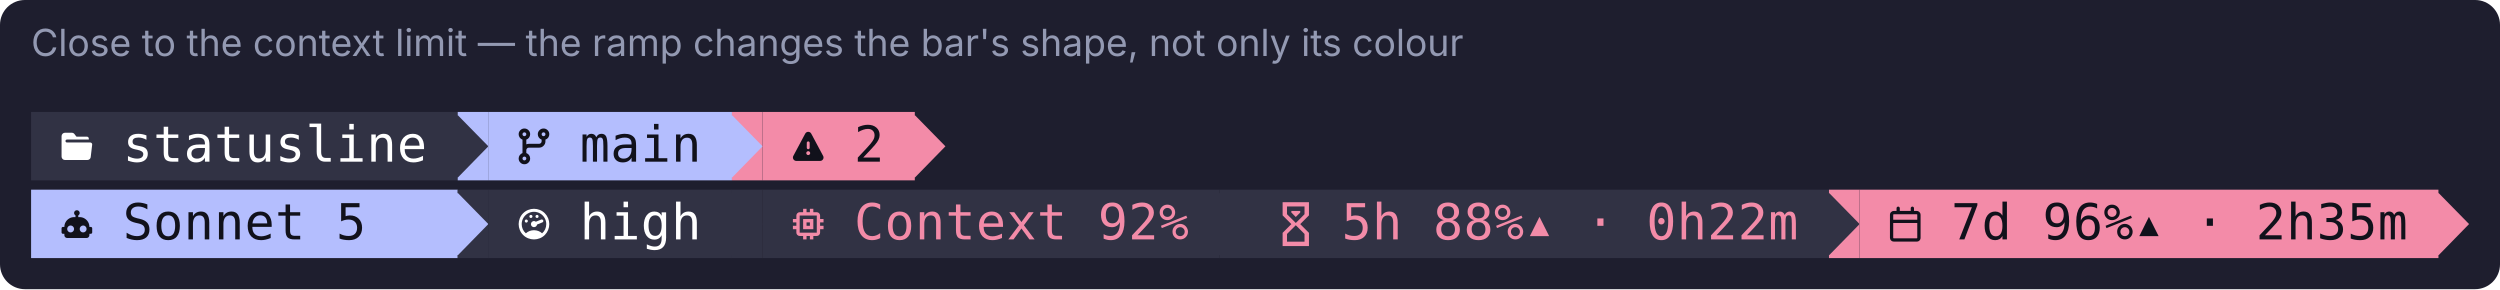
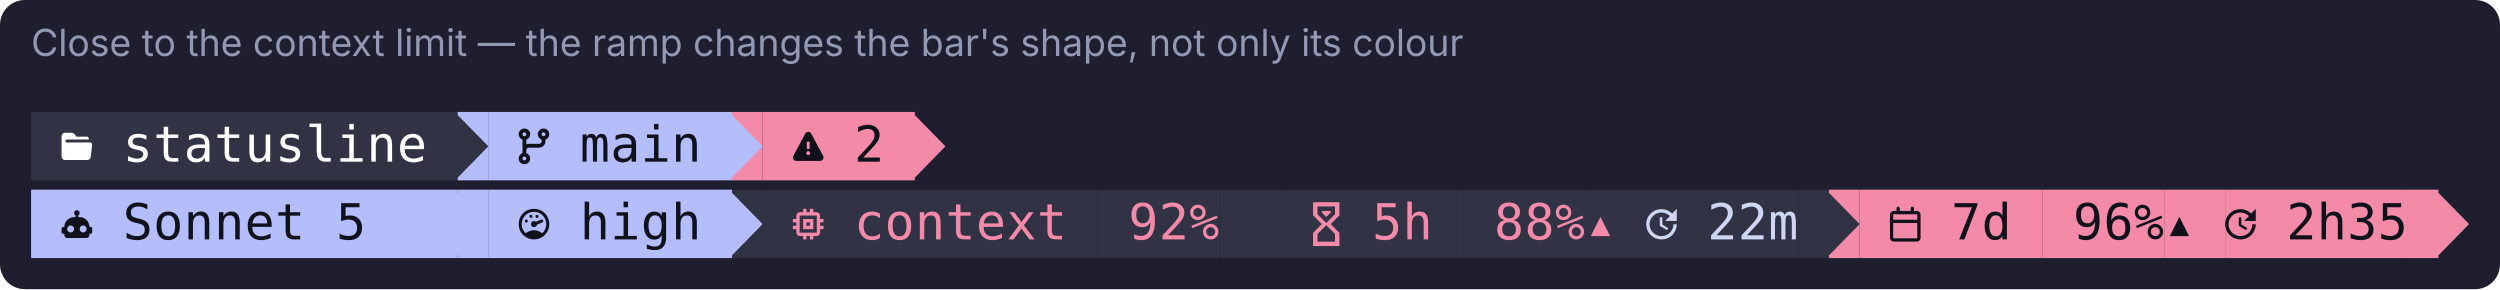
<svg xmlns="http://www.w3.org/2000/svg" width="804" height="93" viewBox="0 0 804 93" role="img" aria-label="Close to the context limit — the ramp changes the bar's shape, not only its colour">
  <rect width="804" height="93" rx="8" fill="#1e1e2e" />
  <text x="10" y="18" font-family="-apple-system,Segoe UI,system-ui,sans-serif" font-size="12" fill="#9399b2">Close to the context limit — the ramp changes the bar's shape, not only its colour</text>
  <rect x="10.00" y="36" width="137.20" height="22" fill="rgb(49,50,68)" />
  <path d="M133 1134H400Q466 1134 507 1080L576 989Q582 981 591 981H991Q1022 981 1045 959Q1068 936 1067 905V867H210Q187 867 170.0 850.0Q153 833 153 810Q153 786 170.0 769.0Q187 752 210 752H1123Q1154 752 1177 730Q1200 707 1199 676Q1199 670 1199 667L1144 200Q1144 144 1105.0 105.0Q1066 66 1010 66H133Q78 66 39.0 105.0Q0 144 0 200V1000Q0 1056 39.0 1095.0Q78 1134 133 1134Z" fill="rgb(255,255,255)" transform="translate(19.80 52.00) scale(0.00821 -0.00821)" />
  <text x="44.30" y="52" text-anchor="middle" font-family="ui-monospace,SFMono-Regular,Menlo,Consolas,monospace" font-size="16" fill="rgb(255,255,255)">s</text>
  <text x="54.10" y="52" text-anchor="middle" font-family="ui-monospace,SFMono-Regular,Menlo,Consolas,monospace" font-size="16" fill="rgb(255,255,255)">t</text>
  <text x="63.90" y="52" text-anchor="middle" font-family="ui-monospace,SFMono-Regular,Menlo,Consolas,monospace" font-size="16" fill="rgb(255,255,255)">a</text>
  <text x="73.70" y="52" text-anchor="middle" font-family="ui-monospace,SFMono-Regular,Menlo,Consolas,monospace" font-size="16" fill="rgb(255,255,255)">t</text>
  <text x="83.50" y="52" text-anchor="middle" font-family="ui-monospace,SFMono-Regular,Menlo,Consolas,monospace" font-size="16" fill="rgb(255,255,255)">u</text>
  <text x="93.30" y="52" text-anchor="middle" font-family="ui-monospace,SFMono-Regular,Menlo,Consolas,monospace" font-size="16" fill="rgb(255,255,255)">s</text>
  <text x="103.10" y="52" text-anchor="middle" font-family="ui-monospace,SFMono-Regular,Menlo,Consolas,monospace" font-size="16" fill="rgb(255,255,255)">l</text>
  <text x="112.90" y="52" text-anchor="middle" font-family="ui-monospace,SFMono-Regular,Menlo,Consolas,monospace" font-size="16" fill="rgb(255,255,255)">i</text>
  <text x="122.70" y="52" text-anchor="middle" font-family="ui-monospace,SFMono-Regular,Menlo,Consolas,monospace" font-size="16" fill="rgb(255,255,255)">n</text>
  <text x="132.50" y="52" text-anchor="middle" font-family="ui-monospace,SFMono-Regular,Menlo,Consolas,monospace" font-size="16" fill="rgb(255,255,255)">e</text>
  <rect x="147.20" y="36" width="9.80" height="22" fill="rgb(180,190,254)" />
  <path d="M-72 1812H13L1200 602L13 -612H-72Z" fill="rgb(49,50,68)" transform="translate(147.20 52.00) scale(0.00821 -0.00821)" />
  <rect x="157.00" y="36" width="78.40" height="22" fill="rgb(180,190,254)" />
  <path d="M750 1076Q750 1168 816.0 1234.0Q882 1300 975.0 1300.0Q1068 1300 1134.0 1234.0Q1200 1168 1200 1076Q1200 1004 1158 944Q1116 886 1049 864V800Q1049 698 976 624Q903 550 800 550H400Q359 550 329 522Q299 492 300 450V338Q366 314 408.0 256.0Q450 198 450 126Q450 32 384.0 -34.0Q318 -100 225 -100Q132 -100 66 -34Q0 32 0 126Q0 198 42.0 256.0Q84 314 150 338V864Q84 888 42.0 946.0Q0 1004 0 1076Q0 1168 66.0 1234.0Q132 1300 225.0 1300.0Q318 1300 384.0 1234.0Q450 1168 450 1076Q450 1004 408.0 946.0Q366 888 300 864V680Q348 700 400 700H800Q841 700 871.0 730.0Q901 760 900 800V864Q834 888 792.0 946.0Q750 1004 750 1076ZM225 1000Q255 1000 277.0 1022.0Q299 1044 300 1076Q300 1106 278.0 1128.0Q256 1150 225.0 1150.0Q194 1150 172.0 1128.0Q150 1106 150.0 1075.0Q150 1044 172.0 1022.0Q194 1000 225 1000ZM975 1000Q1005 1000 1027.0 1022.0Q1049 1044 1049.0 1075.0Q1049 1106 1028 1128Q1006 1150 975.0 1150.0Q944 1150 922.0 1128.0Q900 1106 900.0 1075.0Q900 1044 922.0 1022.0Q944 1000 975 1000ZM225 50Q255 50 277 72Q299 94 300 126Q300 156 278.0 178.0Q256 200 225.0 200.0Q194 200 172.0 178.0Q150 156 150.0 125.0Q150 94 172.0 72.0Q194 50 225 50Z" fill="rgb(17,17,27)" transform="translate(166.80 52.00) scale(0.00821 -0.00821)" />
  <text x="191.30" y="52" text-anchor="middle" font-family="ui-monospace,SFMono-Regular,Menlo,Consolas,monospace" font-size="16" fill="rgb(17,17,27)">m</text>
  <text x="201.10" y="52" text-anchor="middle" font-family="ui-monospace,SFMono-Regular,Menlo,Consolas,monospace" font-size="16" fill="rgb(17,17,27)">a</text>
  <text x="210.90" y="52" text-anchor="middle" font-family="ui-monospace,SFMono-Regular,Menlo,Consolas,monospace" font-size="16" fill="rgb(17,17,27)">i</text>
  <text x="220.70" y="52" text-anchor="middle" font-family="ui-monospace,SFMono-Regular,Menlo,Consolas,monospace" font-size="16" fill="rgb(17,17,27)">n</text>
  <rect x="235.40" y="36" width="9.80" height="22" fill="rgb(243,139,168)" />
  <path d="M-72 1812H13L1200 602L13 -612H-72Z" fill="rgb(180,190,254)" transform="translate(235.40 52.00) scale(0.00821 -0.00821)" />
  <rect x="245.20" y="36" width="49.00" height="22" fill="rgb(243,139,168)" />
  <path d="M482 1099Q507 1145 553 1162Q600 1179 647.0 1162.0Q694 1145 718 1099L1184 226Q1200 196 1200 163Q1200 107 1160 68Q1121 29 1066 29H134Q79 29 39 68Q0 107 0 163Q0 196 16 226ZM560 779Q543 762 543 738V546Q543 522 560 506Q577 489 600.0 489.0Q623 489 640.0 506.0Q657 523 657 546V738Q657 761 640 779Q623 795 600.0 795.0Q577 795 560 779ZM600 412Q569 412 546 390Q523 367 523.0 336.0Q523 305 546.0 282.0Q569 259 600.0 259.0Q631 259 654.0 282.0Q677 305 677.0 336.0Q677 367 654.0 390.0Q631 413 600 412Z" fill="rgb(17,17,27)" transform="translate(255.00 52.00) scale(0.00821 -0.00821)" />
  <text x="279.50" y="52" text-anchor="middle" font-family="ui-monospace,SFMono-Regular,Menlo,Consolas,monospace" font-size="16" fill="rgb(17,17,27)">2</text>
  <path d="M-72 1812H13L1200 602L13 -612H-72Z" fill="rgb(243,139,168)" transform="translate(294.20 52.00) scale(0.00821 -0.00821)" />
  <rect x="10.00" y="61" width="137.20" height="22" fill="rgb(180,190,254)" />
  <path d="M600 1144Q646 1144 678.0 1112.0Q710 1080 710 1037Q710 1006 694.0 980.5Q678 955 654 943V874H710Q812 874 900.0 821.5Q988 769 1039.0 682.0Q1090 595 1090 490H1144Q1166 490 1183.0 475.0Q1200 460 1200 437V274Q1200 251 1183.0 235.5Q1166 220 1144 220H1090V164Q1090 120 1058.0 88.0Q1026 56 980 56H220Q174 56 142.0 88.0Q110 120 110 164V220H56Q34 220 17.0 235.0Q0 250 0 274V437Q0 460 16.0 475.0Q32 490 56 490H110Q110 595 161.0 682.0Q212 769 300.0 821.5Q388 874 490 874H546V943Q522 956 506.0 981.0Q490 1006 490 1037Q490 1081 522.0 1112.5Q554 1144 600 1144ZM354 546Q298 546 259.0 505.5Q220 465 220.0 409.0Q220 353 259.0 313.5Q298 274 354.0 274.0Q410 274 450.0 313.5Q490 353 490.0 409.0Q490 465 450.0 505.5Q410 546 354 546ZM846 546Q790 546 750.0 505.5Q710 465 710.0 409.0Q710 353 749.0 313.5Q788 274 844.0 274.0Q900 274 940.0 313.5Q980 353 980.0 409.0Q980 465 941.0 505.5Q902 546 846 546Z" fill="rgb(17,17,27)" transform="translate(19.80 77.00) scale(0.00821 -0.00821)" />
  <text x="44.30" y="77" text-anchor="middle" font-family="ui-monospace,SFMono-Regular,Menlo,Consolas,monospace" font-size="16" fill="rgb(17,17,27)">S</text>
  <text x="54.10" y="77" text-anchor="middle" font-family="ui-monospace,SFMono-Regular,Menlo,Consolas,monospace" font-size="16" fill="rgb(17,17,27)">o</text>
  <text x="63.90" y="77" text-anchor="middle" font-family="ui-monospace,SFMono-Regular,Menlo,Consolas,monospace" font-size="16" fill="rgb(17,17,27)">n</text>
  <text x="73.70" y="77" text-anchor="middle" font-family="ui-monospace,SFMono-Regular,Menlo,Consolas,monospace" font-size="16" fill="rgb(17,17,27)">n</text>
  <text x="83.50" y="77" text-anchor="middle" font-family="ui-monospace,SFMono-Regular,Menlo,Consolas,monospace" font-size="16" fill="rgb(17,17,27)">e</text>
  <text x="93.30" y="77" text-anchor="middle" font-family="ui-monospace,SFMono-Regular,Menlo,Consolas,monospace" font-size="16" fill="rgb(17,17,27)">t</text>
  <text x="112.90" y="77" text-anchor="middle" font-family="ui-monospace,SFMono-Regular,Menlo,Consolas,monospace" font-size="16" fill="rgb(17,17,27)">5</text>
-   <rect x="147.20" y="61" width="9.80" height="22" fill="rgb(49,50,68)" />
+   <rect x="147.20" y="61" width="9.80" height="22" fill="rgb(180,190,254)" />
  <path d="M-72 1812H13L1200 602L13 -612H-72Z" fill="rgb(180,190,254)" transform="translate(147.20 77.00) scale(0.00821 -0.00821)" />
-   <rect x="157.00" y="61" width="78.40" height="22" fill="rgb(49,50,68)" />
-   <path d="M600 1200Q482 1200 370.5 1155.0Q259 1110 174.5 1025.5Q90 941 45.0 829.5Q0 718 0.0 599.5Q0 481 45.0 370.0Q90 259 174.5 174.5Q259 90 370.5 45.0Q482 0 600.0 0.0Q718 0 829.5 45.0Q941 90 1025.0 174.5Q1109 259 1154.5 370.0Q1200 481 1200.0 599.5Q1200 718 1154.5 829.5Q1109 941 1025.0 1025.5Q941 1110 829.5 1155.0Q718 1200 600 1200ZM600 1082Q729 1082 840.5 1017.0Q952 952 1016.5 840.5Q1081 729 1081 600Q1081 493 1039.0 400.0Q997 307 918 240Q856 299 773.0 330.0Q690 361 600 361Q420 361 282 240Q203 307 161.0 400.0Q119 493 119 600Q119 729 183.5 840.5Q248 952 359.5 1017.0Q471 1082 600 1082ZM479 961Q454 961 437.0 944.0Q420 927 420.0 901.5Q420 876 437.0 858.0Q454 840 479.5 840.0Q505 840 523.0 858.0Q541 876 541.0 901.5Q541 927 522.5 944.0Q504 961 479 961ZM721 961Q696 961 677.5 944.0Q659 927 659.0 901.5Q659 876 677.0 858.0Q695 840 720.5 840.0Q746 840 763.0 858.0Q780 876 780.0 901.5Q780 927 763.0 944.0Q746 961 721 961ZM907 783Q899 783 885 780L673 693Q648 713 615.5 718.5Q583 724 555 710Q510 693 490.5 646.5Q471 600 489.0 555.0Q507 510 553.5 490.0Q600 470 645 490Q676 501 695.5 526.5Q715 552 721 583L930 668Q952 676 962.0 700.0Q972 724 963 746Q955 763 939.5 773.0Q924 783 907 783ZM298 780Q273 780 256.5 763.0Q240 746 240.0 721.0Q240 696 256.5 677.5Q273 659 298.5 659.0Q324 659 342.0 677.5Q360 696 360.0 721.0Q360 746 341.5 763.0Q323 780 298 780Z" fill="rgb(255,255,255)" transform="translate(166.80 77.00) scale(0.00821 -0.00821)" />
-   <text x="191.30" y="77" text-anchor="middle" font-family="ui-monospace,SFMono-Regular,Menlo,Consolas,monospace" font-size="16" fill="rgb(255,255,255)">h</text>
-   <text x="201.10" y="77" text-anchor="middle" font-family="ui-monospace,SFMono-Regular,Menlo,Consolas,monospace" font-size="16" fill="rgb(255,255,255)">i</text>
-   <text x="210.90" y="77" text-anchor="middle" font-family="ui-monospace,SFMono-Regular,Menlo,Consolas,monospace" font-size="16" fill="rgb(255,255,255)">g</text>
-   <text x="220.70" y="77" text-anchor="middle" font-family="ui-monospace,SFMono-Regular,Menlo,Consolas,monospace" font-size="16" fill="rgb(255,255,255)">h</text>
+   <rect x="157.00" y="61" width="78.40" height="22" fill="rgb(180,190,254)" />
+   <path d="M600 1200Q482 1200 370.5 1155.0Q259 1110 174.5 1025.5Q90 941 45.0 829.5Q0 718 0.0 599.5Q0 481 45.0 370.0Q90 259 174.5 174.5Q259 90 370.5 45.0Q482 0 600.0 0.0Q718 0 829.5 45.0Q941 90 1025.0 174.5Q1109 259 1154.5 370.0Q1200 481 1200.0 599.5Q1200 718 1154.5 829.5Q1109 941 1025.0 1025.5Q941 1110 829.5 1155.0Q718 1200 600 1200ZM600 1082Q729 1082 840.5 1017.0Q952 952 1016.5 840.5Q1081 729 1081 600Q1081 493 1039.0 400.0Q997 307 918 240Q856 299 773.0 330.0Q690 361 600 361Q420 361 282 240Q203 307 161.0 400.0Q119 493 119 600Q119 729 183.5 840.5Q248 952 359.5 1017.0Q471 1082 600 1082ZM479 961Q454 961 437.0 944.0Q420 927 420.0 901.5Q420 876 437.0 858.0Q454 840 479.5 840.0Q505 840 523.0 858.0Q541 876 541.0 901.5Q541 927 522.5 944.0Q504 961 479 961ZM721 961Q696 961 677.5 944.0Q659 927 659.0 901.5Q659 876 677.0 858.0Q695 840 720.5 840.0Q746 840 763.0 858.0Q780 876 780.0 901.5Q780 927 763.0 944.0Q746 961 721 961ZM907 783Q899 783 885 780L673 693Q648 713 615.5 718.5Q583 724 555 710Q510 693 490.5 646.5Q471 600 489.0 555.0Q507 510 553.5 490.0Q600 470 645 490Q676 501 695.5 526.5Q715 552 721 583L930 668Q952 676 962.0 700.0Q972 724 963 746Q955 763 939.5 773.0Q924 783 907 783ZM298 780Q273 780 256.5 763.0Q240 746 240.0 721.0Q240 696 256.5 677.5Q273 659 298.5 659.0Q324 659 342.0 677.5Q360 696 360.0 721.0Q360 746 341.5 763.0Q323 780 298 780Z" fill="rgb(17,17,27)" transform="translate(166.80 77.00) scale(0.00821 -0.00821)" />
+   <text x="191.30" y="77" text-anchor="middle" font-family="ui-monospace,SFMono-Regular,Menlo,Consolas,monospace" font-size="16" fill="rgb(17,17,27)">h</text>
+   <text x="201.10" y="77" text-anchor="middle" font-family="ui-monospace,SFMono-Regular,Menlo,Consolas,monospace" font-size="16" fill="rgb(17,17,27)">i</text>
+   <text x="210.90" y="77" text-anchor="middle" font-family="ui-monospace,SFMono-Regular,Menlo,Consolas,monospace" font-size="16" fill="rgb(17,17,27)">g</text>
+   <text x="220.70" y="77" text-anchor="middle" font-family="ui-monospace,SFMono-Regular,Menlo,Consolas,monospace" font-size="16" fill="rgb(17,17,27)">h</text>
  <rect x="235.40" y="61" width="9.80" height="22" fill="rgb(49,50,68)" />
-   <path d="M-72 1812H13L1200 602L13 -612H-72Z" fill="rgb(49,50,68)" transform="translate(235.40 77.00) scale(0.00821 -0.00821)" />
-   <rect x="245.20" y="61" width="147.00" height="22" fill="rgb(49,50,68)" />
+   <path d="M-72 1812H13L1200 602L13 -612H-72Z" fill="rgb(180,190,254)" transform="translate(235.40 77.00) scale(0.00821 -0.00821)" />
+   <rect x="245.20" y="61" width="107.80" height="22" fill="rgb(49,50,68)" />
  <path d="M935 266H265V935H935ZM1200 666V800H1065V935Q1065 988 1026.0 1027.0Q987 1066 935 1066H800Q800 1065 800 1200H665V1066H534Q534 1065 534 1200H400V1066H265Q212 1066 173.5 1027.0Q135 988 135 935V800H0V666H135V534H0Q0 535 0 401H135V266Q135 213 174.0 174.0Q213 135 265 135H400V0H534V135H665V0H800V135H935Q988 135 1026.5 174.0Q1065 213 1065 266V401H1200V534H1065V666ZM665 534H534V666H665ZM800 800H400Q400 801 400 401H800Z" fill="rgb(243,139,168)" transform="translate(255.00 77.00) scale(0.00821 -0.00821)" />
-   <text x="279.50" y="77" text-anchor="middle" font-family="ui-monospace,SFMono-Regular,Menlo,Consolas,monospace" font-size="16" fill="rgb(243,139,168)">C</text>
+   <text x="279.50" y="77" text-anchor="middle" font-family="ui-monospace,SFMono-Regular,Menlo,Consolas,monospace" font-size="16" fill="rgb(243,139,168)">c</text>
  <text x="289.30" y="77" text-anchor="middle" font-family="ui-monospace,SFMono-Regular,Menlo,Consolas,monospace" font-size="16" fill="rgb(243,139,168)">o</text>
  <text x="299.10" y="77" text-anchor="middle" font-family="ui-monospace,SFMono-Regular,Menlo,Consolas,monospace" font-size="16" fill="rgb(243,139,168)">n</text>
  <text x="308.90" y="77" text-anchor="middle" font-family="ui-monospace,SFMono-Regular,Menlo,Consolas,monospace" font-size="16" fill="rgb(243,139,168)">t</text>
  <text x="318.70" y="77" text-anchor="middle" font-family="ui-monospace,SFMono-Regular,Menlo,Consolas,monospace" font-size="16" fill="rgb(243,139,168)">e</text>
  <text x="328.50" y="77" text-anchor="middle" font-family="ui-monospace,SFMono-Regular,Menlo,Consolas,monospace" font-size="16" fill="rgb(243,139,168)">x</text>
  <text x="338.30" y="77" text-anchor="middle" font-family="ui-monospace,SFMono-Regular,Menlo,Consolas,monospace" font-size="16" fill="rgb(243,139,168)">t</text>
-   <text x="357.90" y="77" text-anchor="middle" font-family="ui-monospace,SFMono-Regular,Menlo,Consolas,monospace" font-size="16" fill="rgb(243,139,168)">9</text>
-   <text x="367.70" y="77" text-anchor="middle" font-family="ui-monospace,SFMono-Regular,Menlo,Consolas,monospace" font-size="16" fill="rgb(243,139,168)">2</text>
-   <text x="377.50" y="77" text-anchor="middle" font-family="ui-monospace,SFMono-Regular,Menlo,Consolas,monospace" font-size="16" fill="rgb(243,139,168)">%</text>
+   <rect x="353.00" y="61" width="39.20" height="22" fill="rgb(49,50,68)" />
+   <text x="367.70" y="77" text-anchor="middle" font-family="ui-monospace,SFMono-Regular,Menlo,Consolas,monospace" font-size="16" fill="rgb(243,139,168)">9</text>
+   <text x="377.50" y="77" text-anchor="middle" font-family="ui-monospace,SFMono-Regular,Menlo,Consolas,monospace" font-size="16" fill="rgb(243,139,168)">2</text>
+   <text x="387.30" y="77" text-anchor="middle" font-family="ui-monospace,SFMono-Regular,Menlo,Consolas,monospace" font-size="16" fill="rgb(243,139,168)">%</text>
  <rect x="392.20" y="61" width="9.80" height="22" fill="rgb(49,50,68)" />
-   <path d="M-72 1812H13L1200 602L13 -612H-72Z" fill="rgb(49,50,68)" transform="translate(392.20 77.00) scale(0.00821 -0.00821)" />
-   <rect x="402.00" y="61" width="186.20" height="22" fill="rgb(49,50,68)" />
-   <path d="M84 1459H1116V943L774 600Q772 600 1116 258V-259H84V258L426 600Q428 600 84 943ZM942 214 600 556 256 214V-89H942ZM600 645 942 988V1291H256V988ZM426 1117H774V1053L600 879L426 1053Z" fill="rgb(243,139,168)" transform="translate(411.80 77.00) scale(0.00821 -0.00821)" />
-   <text x="436.30" y="77" text-anchor="middle" font-family="ui-monospace,SFMono-Regular,Menlo,Consolas,monospace" font-size="16" fill="rgb(243,139,168)">5</text>
-   <text x="446.10" y="77" text-anchor="middle" font-family="ui-monospace,SFMono-Regular,Menlo,Consolas,monospace" font-size="16" fill="rgb(243,139,168)">h</text>
-   <text x="465.70" y="77" text-anchor="middle" font-family="ui-monospace,SFMono-Regular,Menlo,Consolas,monospace" font-size="16" fill="rgb(243,139,168)">8</text>
-   <text x="475.50" y="77" text-anchor="middle" font-family="ui-monospace,SFMono-Regular,Menlo,Consolas,monospace" font-size="16" fill="rgb(243,139,168)">8</text>
-   <text x="485.30" y="77" text-anchor="middle" font-family="ui-monospace,SFMono-Regular,Menlo,Consolas,monospace" font-size="16" fill="rgb(243,139,168)">%</text>
-   <text x="495.10" y="77" text-anchor="middle" font-family="ui-monospace,SFMono-Regular,Menlo,Consolas,monospace" font-size="16" fill="rgb(243,139,168)">▴</text>
-   <text x="514.70" y="77" text-anchor="middle" font-family="ui-monospace,SFMono-Regular,Menlo,Consolas,monospace" font-size="16" fill="rgb(243,139,168)">·</text>
-   <text x="534.30" y="77" text-anchor="middle" font-family="ui-monospace,SFMono-Regular,Menlo,Consolas,monospace" font-size="16" fill="rgb(243,139,168)">0</text>
-   <text x="544.10" y="77" text-anchor="middle" font-family="ui-monospace,SFMono-Regular,Menlo,Consolas,monospace" font-size="16" fill="rgb(243,139,168)">h</text>
-   <text x="553.90" y="77" text-anchor="middle" font-family="ui-monospace,SFMono-Regular,Menlo,Consolas,monospace" font-size="16" fill="rgb(243,139,168)">2</text>
-   <text x="563.70" y="77" text-anchor="middle" font-family="ui-monospace,SFMono-Regular,Menlo,Consolas,monospace" font-size="16" fill="rgb(243,139,168)">2</text>
-   <text x="573.50" y="77" text-anchor="middle" font-family="ui-monospace,SFMono-Regular,Menlo,Consolas,monospace" font-size="16" fill="rgb(243,139,168)">m</text>
+   <rect x="402.00" y="61" width="9.80" height="22" fill="rgb(49,50,68)" />
+   <path d="M-72 1812H13L1200 602L13 -612H-72Z" fill="rgb(49,50,68)" transform="translate(402.00 77.00) scale(0.00821 -0.00821)" />
+   <rect x="411.80" y="61" width="58.80" height="22" fill="rgb(49,50,68)" />
+   <path d="M84 1459H1116V943L774 600Q772 600 1116 258V-259H84V258L426 600Q428 600 84 943ZM942 214 600 556 256 214V-89H942ZM600 645 942 988V1291H256V988ZM426 1117H774V1053L600 879L426 1053Z" fill="rgb(243,139,168)" transform="translate(421.60 77.00) scale(0.00821 -0.00821)" />
+   <text x="446.10" y="77" text-anchor="middle" font-family="ui-monospace,SFMono-Regular,Menlo,Consolas,monospace" font-size="16" fill="rgb(243,139,168)">5</text>
+   <text x="455.90" y="77" text-anchor="middle" font-family="ui-monospace,SFMono-Regular,Menlo,Consolas,monospace" font-size="16" fill="rgb(243,139,168)">h</text>
+   <rect x="470.60" y="61" width="39.20" height="22" fill="rgb(49,50,68)" />
+   <text x="485.30" y="77" text-anchor="middle" font-family="ui-monospace,SFMono-Regular,Menlo,Consolas,monospace" font-size="16" fill="rgb(243,139,168)">8</text>
+   <text x="495.10" y="77" text-anchor="middle" font-family="ui-monospace,SFMono-Regular,Menlo,Consolas,monospace" font-size="16" fill="rgb(243,139,168)">8</text>
+   <text x="504.90" y="77" text-anchor="middle" font-family="ui-monospace,SFMono-Regular,Menlo,Consolas,monospace" font-size="16" fill="rgb(243,139,168)">%</text>
+   <rect x="509.80" y="61" width="19.60" height="22" fill="rgb(49,50,68)" />
+   <text x="514.70" y="77" text-anchor="middle" font-family="ui-monospace,SFMono-Regular,Menlo,Consolas,monospace" font-size="16" fill="rgb(243,139,168)">▴</text>
+   <rect x="529.40" y="61" width="49.00" height="22" fill="rgb(49,50,68)" />
+   <path d="M1201 725H748L932 912Q842 1002 721.5 1035.5Q601 1069 482.5 1039.0Q364 1009 273.0 920.0Q182 831 150.5 712.5Q119 594 150.5 475.0Q182 356 273.0 266.5Q364 177 482.5 146.0Q601 115 721.0 146.0Q841 177 932 265Q1067 403 1066 594H1201Q1201 488 1157 378Q1110 256 1026 174Q910 58 755.5 19.0Q601 -20 446.5 19.0Q292 58 178.0 172.5Q64 287 23.0 440.5Q-18 594 21.0 747.0Q60 900 176.0 1012.5Q292 1125 445.0 1166.0Q598 1207 751.0 1166.0Q904 1125 1019 1013L1201 1200ZM635 866V584L867 443L820 362L535 534V866Z" fill="rgb(205,214,244)" transform="translate(529.40 77.00) scale(0.00821 -0.00821)" />
+   <text x="553.90" y="77" text-anchor="middle" font-family="ui-monospace,SFMono-Regular,Menlo,Consolas,monospace" font-size="16" fill="rgb(205,214,244)">2</text>
+   <text x="563.70" y="77" text-anchor="middle" font-family="ui-monospace,SFMono-Regular,Menlo,Consolas,monospace" font-size="16" fill="rgb(205,214,244)">2</text>
+   <text x="573.50" y="77" text-anchor="middle" font-family="ui-monospace,SFMono-Regular,Menlo,Consolas,monospace" font-size="16" fill="rgb(205,214,244)">m</text>
+   <rect x="578.40" y="61" width="9.80" height="22" fill="rgb(49,50,68)" />
  <rect x="588.20" y="61" width="9.80" height="22" fill="rgb(243,139,168)" />
  <path d="M-72 1812H13L1200 602L13 -612H-72Z" fill="rgb(49,50,68)" transform="translate(588.20 77.00) scale(0.00821 -0.00821)" />
-   <rect x="598.00" y="61" width="186.20" height="22" fill="rgb(243,139,168)" />
+   <rect x="598.00" y="61" width="58.80" height="22" fill="rgb(243,139,168)" />
  <path d="M387 1222V1115H815V1222Q815 1249 835 1267Q853 1286 879.0 1286.0Q905 1286 924.0 1267.0Q943 1248 943 1222V1115H1051Q1113 1115 1157.0 1071.0Q1201 1027 1201 965V64Q1201 1 1157 -42Q1113 -86 1051 -85H151Q89 -85 45 -42Q1 2 1 64V965Q1 1028 45 1071Q89 1115 151 1115H259V1222Q259 1249 277 1267Q297 1286 323.0 1286.0Q349 1286 368.0 1267.0Q387 1248 387 1222ZM129 643V64Q129 55 135.0 49.0Q141 43 151 43H1051Q1059 43 1067 49Q1071 55 1071 64V643ZM1051 986H151Q143 986 135 980Q129 974 129 965V771H1071V965Q1071 974 1067 980Q1059 986 1051 986Z" fill="rgb(17,17,27)" transform="translate(607.80 77.00) scale(0.00821 -0.00821)" />
  <text x="632.30" y="77" text-anchor="middle" font-family="ui-monospace,SFMono-Regular,Menlo,Consolas,monospace" font-size="16" fill="rgb(17,17,27)">7</text>
  <text x="642.10" y="77" text-anchor="middle" font-family="ui-monospace,SFMono-Regular,Menlo,Consolas,monospace" font-size="16" fill="rgb(17,17,27)">d</text>
-   <text x="661.70" y="77" text-anchor="middle" font-family="ui-monospace,SFMono-Regular,Menlo,Consolas,monospace" font-size="16" fill="rgb(17,17,27)">9</text>
-   <text x="671.50" y="77" text-anchor="middle" font-family="ui-monospace,SFMono-Regular,Menlo,Consolas,monospace" font-size="16" fill="rgb(17,17,27)">6</text>
-   <text x="681.30" y="77" text-anchor="middle" font-family="ui-monospace,SFMono-Regular,Menlo,Consolas,monospace" font-size="16" fill="rgb(17,17,27)">%</text>
-   <text x="691.10" y="77" text-anchor="middle" font-family="ui-monospace,SFMono-Regular,Menlo,Consolas,monospace" font-size="16" fill="rgb(17,17,27)">▴</text>
-   <text x="710.70" y="77" text-anchor="middle" font-family="ui-monospace,SFMono-Regular,Menlo,Consolas,monospace" font-size="16" fill="rgb(17,17,27)">·</text>
-   <text x="730.30" y="77" text-anchor="middle" font-family="ui-monospace,SFMono-Regular,Menlo,Consolas,monospace" font-size="16" fill="rgb(17,17,27)">2</text>
-   <text x="740.10" y="77" text-anchor="middle" font-family="ui-monospace,SFMono-Regular,Menlo,Consolas,monospace" font-size="16" fill="rgb(17,17,27)">h</text>
-   <text x="749.90" y="77" text-anchor="middle" font-family="ui-monospace,SFMono-Regular,Menlo,Consolas,monospace" font-size="16" fill="rgb(17,17,27)">3</text>
-   <text x="759.70" y="77" text-anchor="middle" font-family="ui-monospace,SFMono-Regular,Menlo,Consolas,monospace" font-size="16" fill="rgb(17,17,27)">5</text>
-   <text x="769.50" y="77" text-anchor="middle" font-family="ui-monospace,SFMono-Regular,Menlo,Consolas,monospace" font-size="16" fill="rgb(17,17,27)">m</text>
+   <rect x="656.80" y="61" width="39.20" height="22" fill="rgb(243,139,168)" />
+   <text x="671.50" y="77" text-anchor="middle" font-family="ui-monospace,SFMono-Regular,Menlo,Consolas,monospace" font-size="16" fill="rgb(17,17,27)">9</text>
+   <text x="681.30" y="77" text-anchor="middle" font-family="ui-monospace,SFMono-Regular,Menlo,Consolas,monospace" font-size="16" fill="rgb(17,17,27)">6</text>
+   <text x="691.10" y="77" text-anchor="middle" font-family="ui-monospace,SFMono-Regular,Menlo,Consolas,monospace" font-size="16" fill="rgb(17,17,27)">%</text>
+   <rect x="696.00" y="61" width="19.60" height="22" fill="rgb(243,139,168)" />
+   <text x="700.90" y="77" text-anchor="middle" font-family="ui-monospace,SFMono-Regular,Menlo,Consolas,monospace" font-size="16" fill="rgb(17,17,27)">▴</text>
+   <rect x="715.60" y="61" width="58.80" height="22" fill="rgb(243,139,168)" />
+   <path d="M1201 725H748L932 912Q842 1002 721.5 1035.5Q601 1069 482.5 1039.0Q364 1009 273.0 920.0Q182 831 150.5 712.5Q119 594 150.5 475.0Q182 356 273.0 266.5Q364 177 482.5 146.0Q601 115 721.0 146.0Q841 177 932 265Q1067 403 1066 594H1201Q1201 488 1157 378Q1110 256 1026 174Q910 58 755.5 19.0Q601 -20 446.5 19.0Q292 58 178.0 172.5Q64 287 23.0 440.5Q-18 594 21.0 747.0Q60 900 176.0 1012.5Q292 1125 445.0 1166.0Q598 1207 751.0 1166.0Q904 1125 1019 1013L1201 1200ZM635 866V584L867 443L820 362L535 534V866Z" fill="rgb(17,17,27)" transform="translate(715.60 77.00) scale(0.00821 -0.00821)" />
+   <text x="740.10" y="77" text-anchor="middle" font-family="ui-monospace,SFMono-Regular,Menlo,Consolas,monospace" font-size="16" fill="rgb(17,17,27)">2</text>
+   <text x="749.90" y="77" text-anchor="middle" font-family="ui-monospace,SFMono-Regular,Menlo,Consolas,monospace" font-size="16" fill="rgb(17,17,27)">h</text>
+   <text x="759.70" y="77" text-anchor="middle" font-family="ui-monospace,SFMono-Regular,Menlo,Consolas,monospace" font-size="16" fill="rgb(17,17,27)">3</text>
+   <text x="769.50" y="77" text-anchor="middle" font-family="ui-monospace,SFMono-Regular,Menlo,Consolas,monospace" font-size="16" fill="rgb(17,17,27)">5</text>
+   <rect x="774.40" y="61" width="9.80" height="22" fill="rgb(243,139,168)" />
  <path d="M-72 1812H13L1200 602L13 -612H-72Z" fill="rgb(243,139,168)" transform="translate(784.20 77.00) scale(0.00821 -0.00821)" />
</svg>
